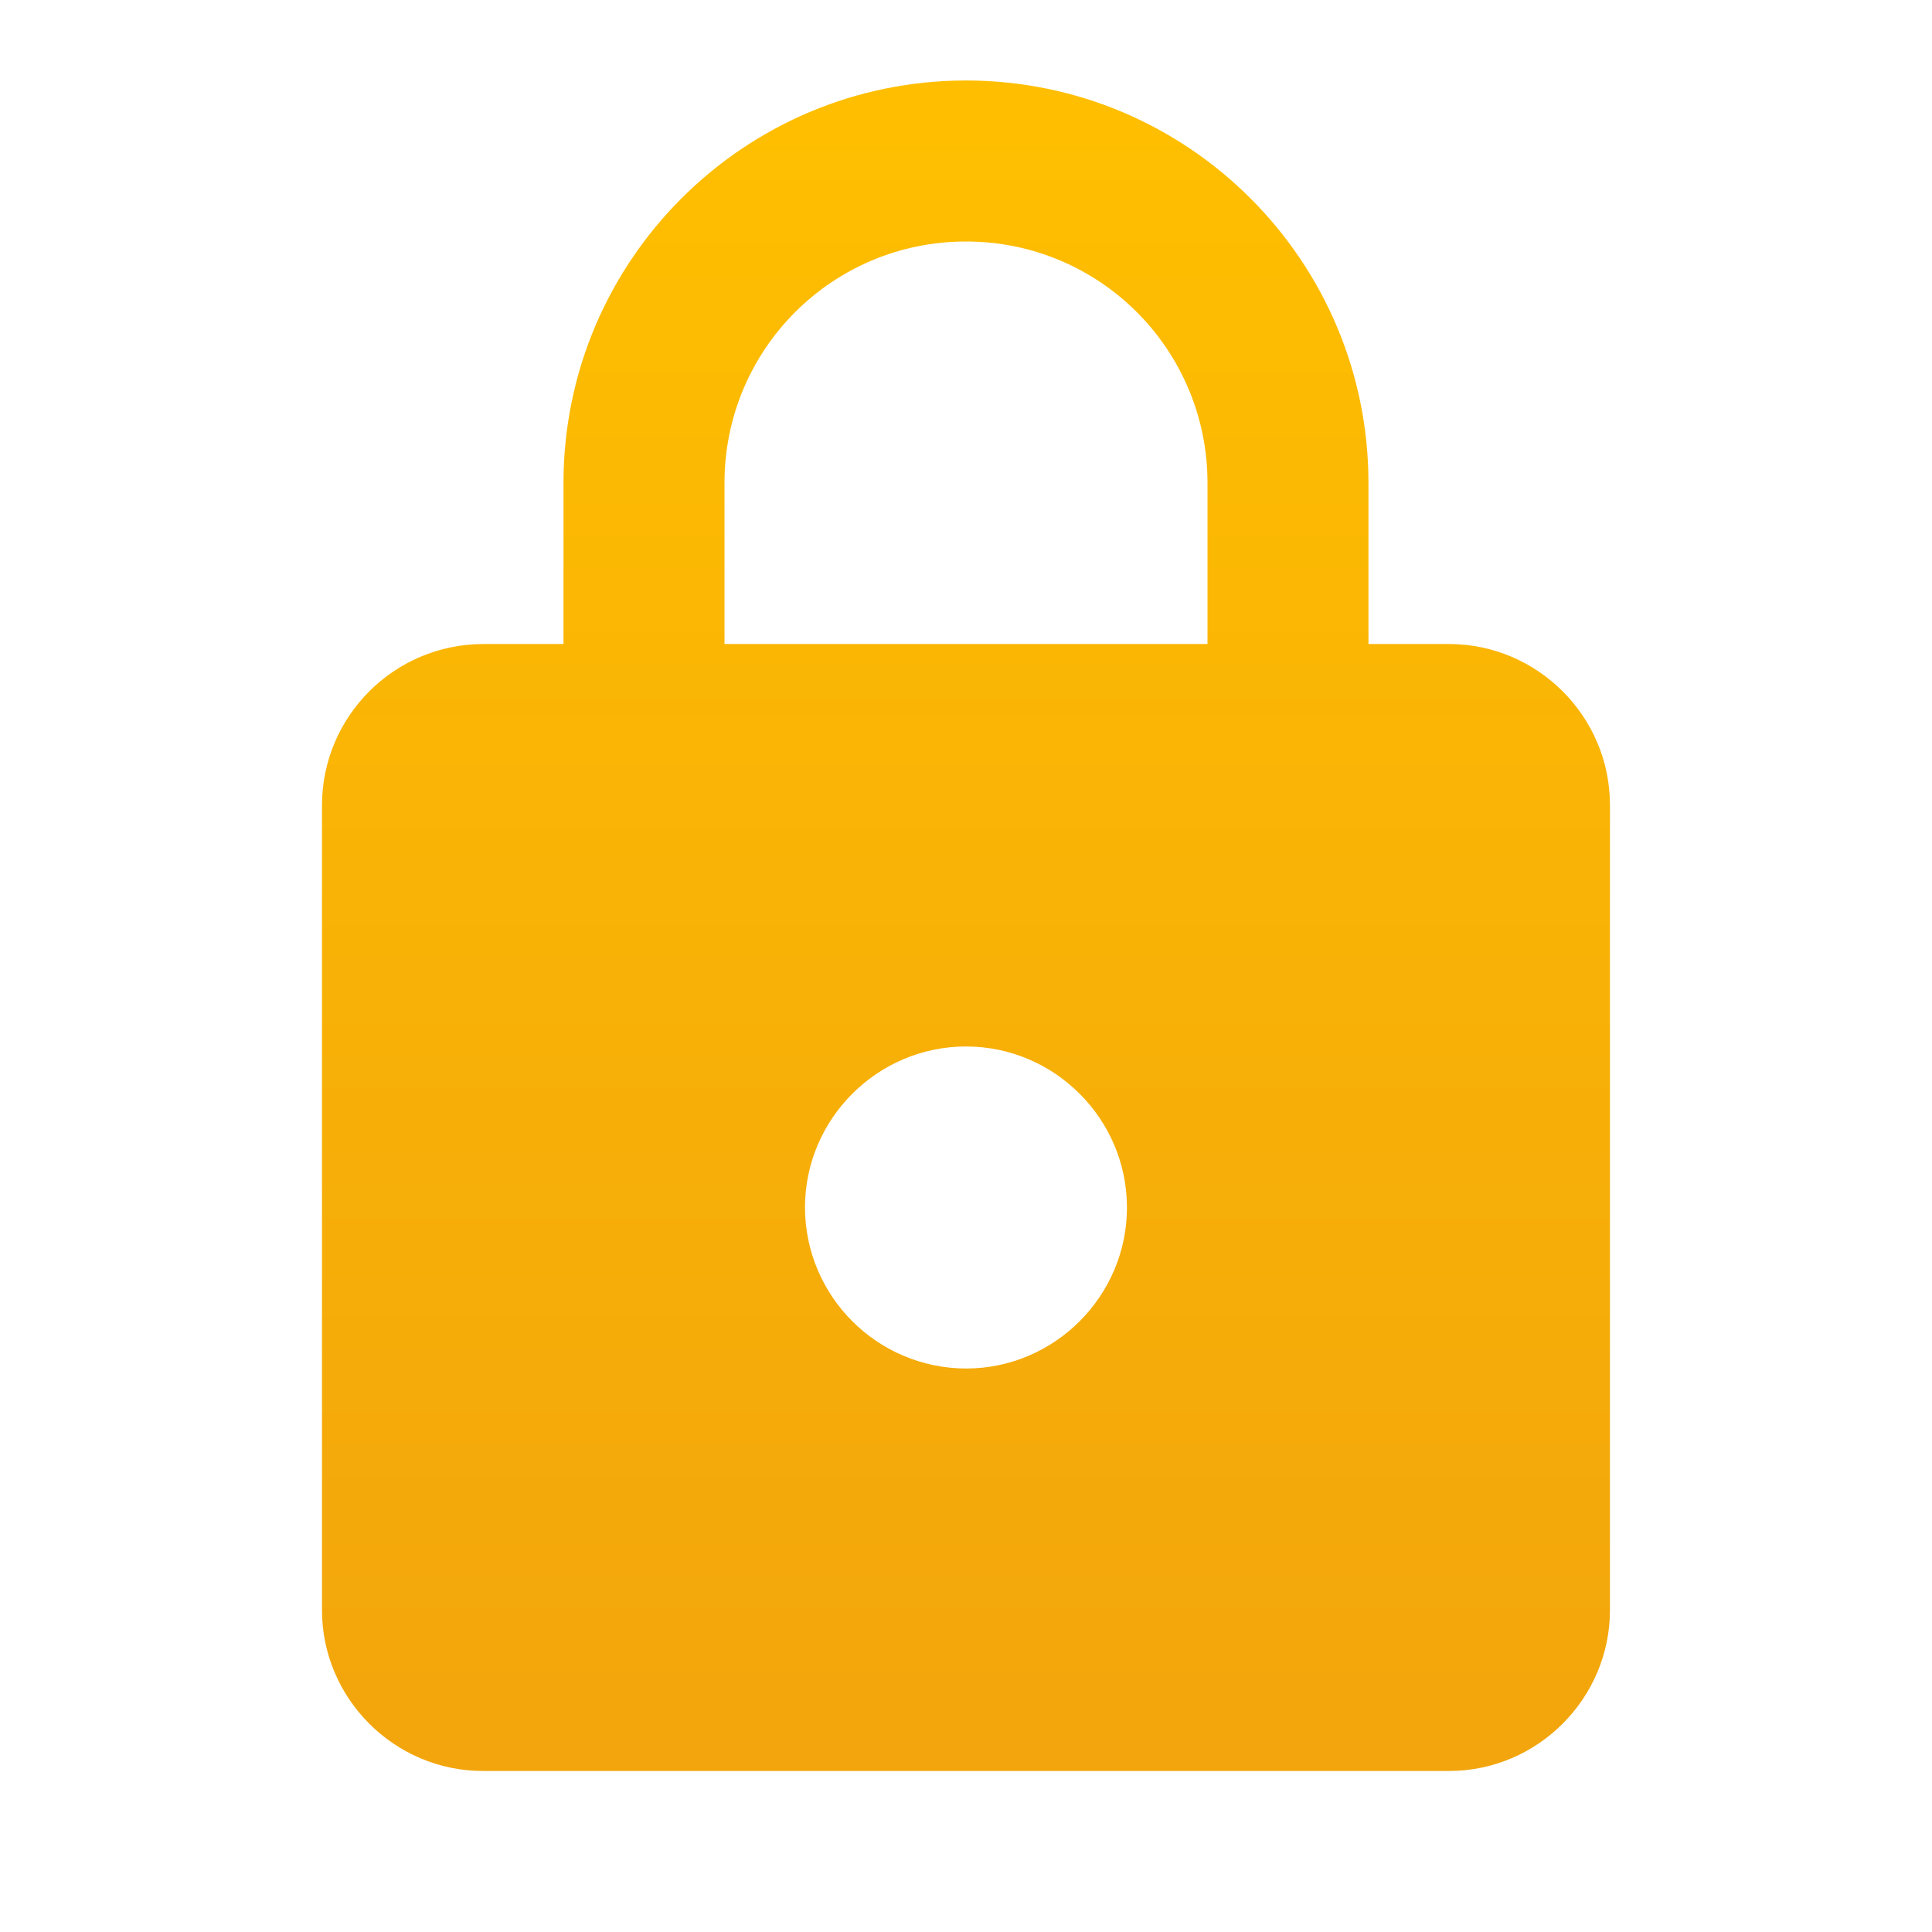
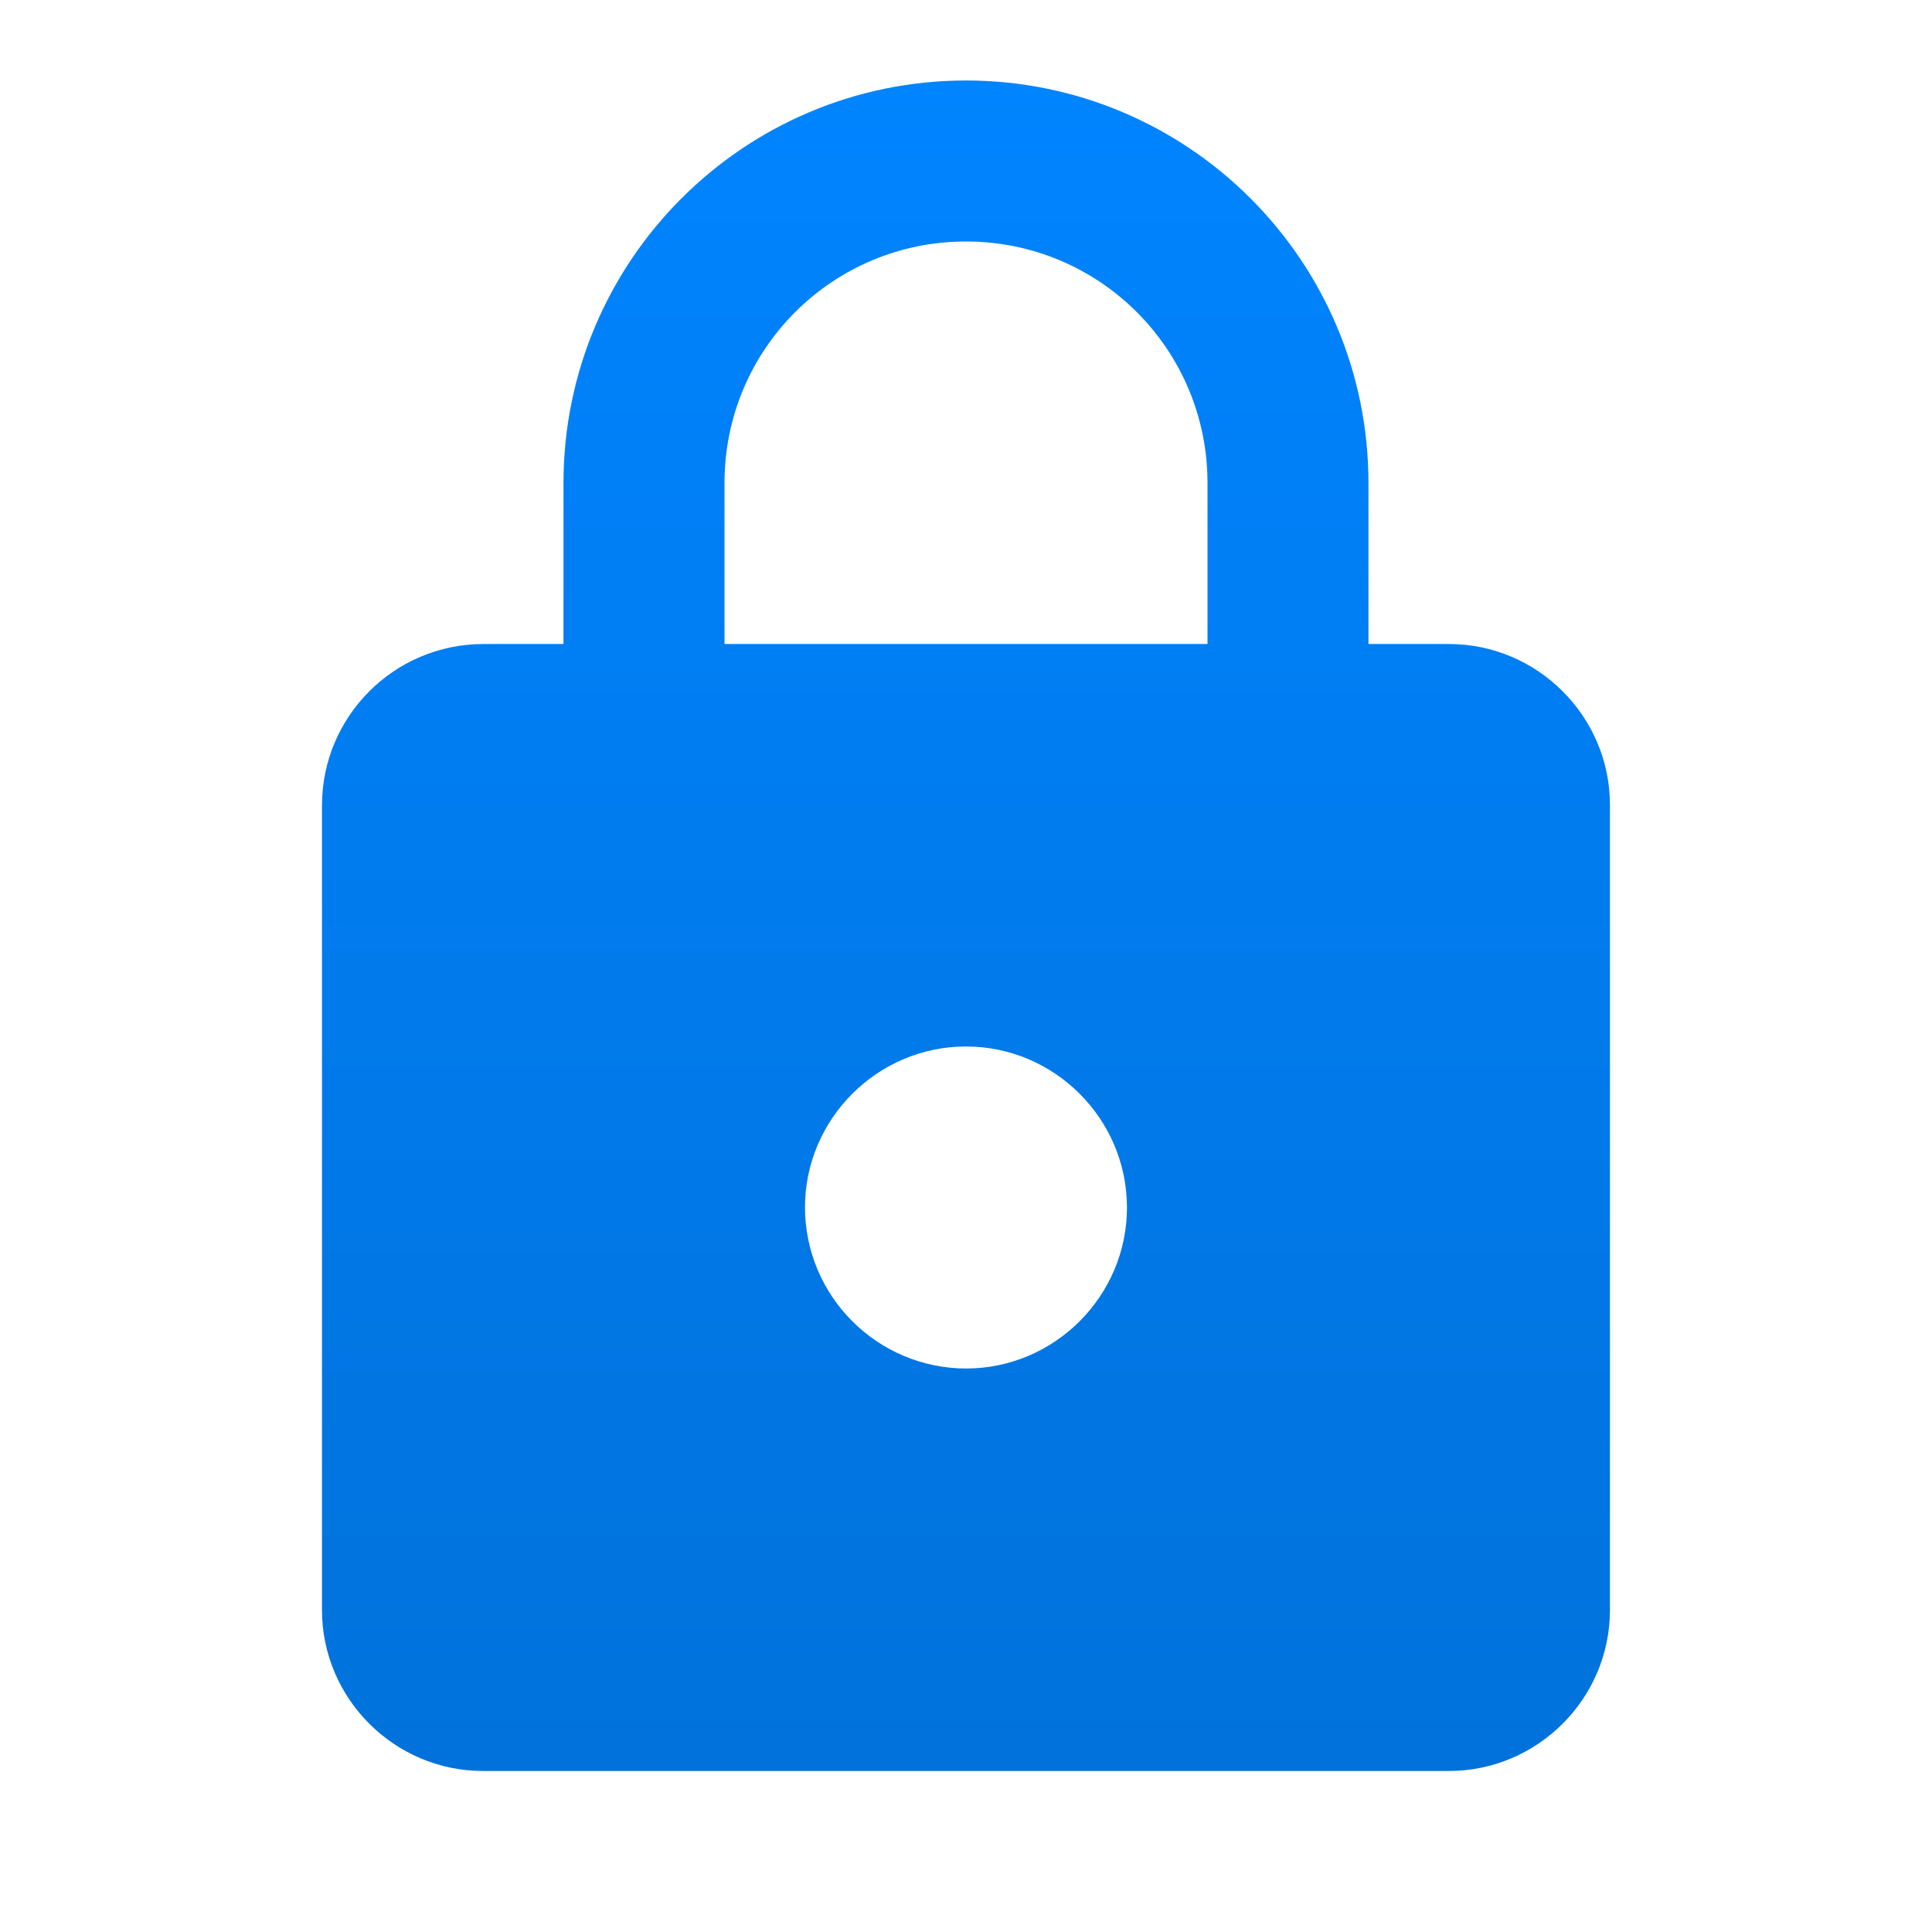
<svg xmlns="http://www.w3.org/2000/svg" width="32" height="32" fill="none">
  <path d="M24 10.667h-1.334V8A6.669 6.669 0 0 0 16 1.333 6.67 6.67 0 0 0 9.333 8v2.667H8a2.675 2.675 0 0 0-2.667 2.666v13.334c0 1.466 1.2 2.666 2.667 2.666h16c1.466 0 2.666-1.2 2.666-2.666V13.333c0-1.466-1.2-2.666-2.666-2.666Zm-8 12A2.675 2.675 0 0 1 13.333 20c0-1.467 1.2-2.667 2.667-2.667 1.466 0 2.666 1.2 2.666 2.667 0 1.467-1.2 2.667-2.666 2.667Zm-4-12V8c0-2.213 1.786-4 4-4 2.213 0 4 1.787 4 4v2.667h-8Z" fill="url(#a)" />
  <defs>
    <linearGradient id="a" x1="16" y1="1.333" x2="16" y2="29.333" gradientUnits="userSpaceOnUse">
-       <stop stop-color="#FFBF00" />
-       <stop offset="1" stop-color="#F2A50C" />
+       <stop stop-color="#0084ff" />
+       <stop offset="1" stop-color="#0172db" />
    </linearGradient>
  </defs>
</svg>
